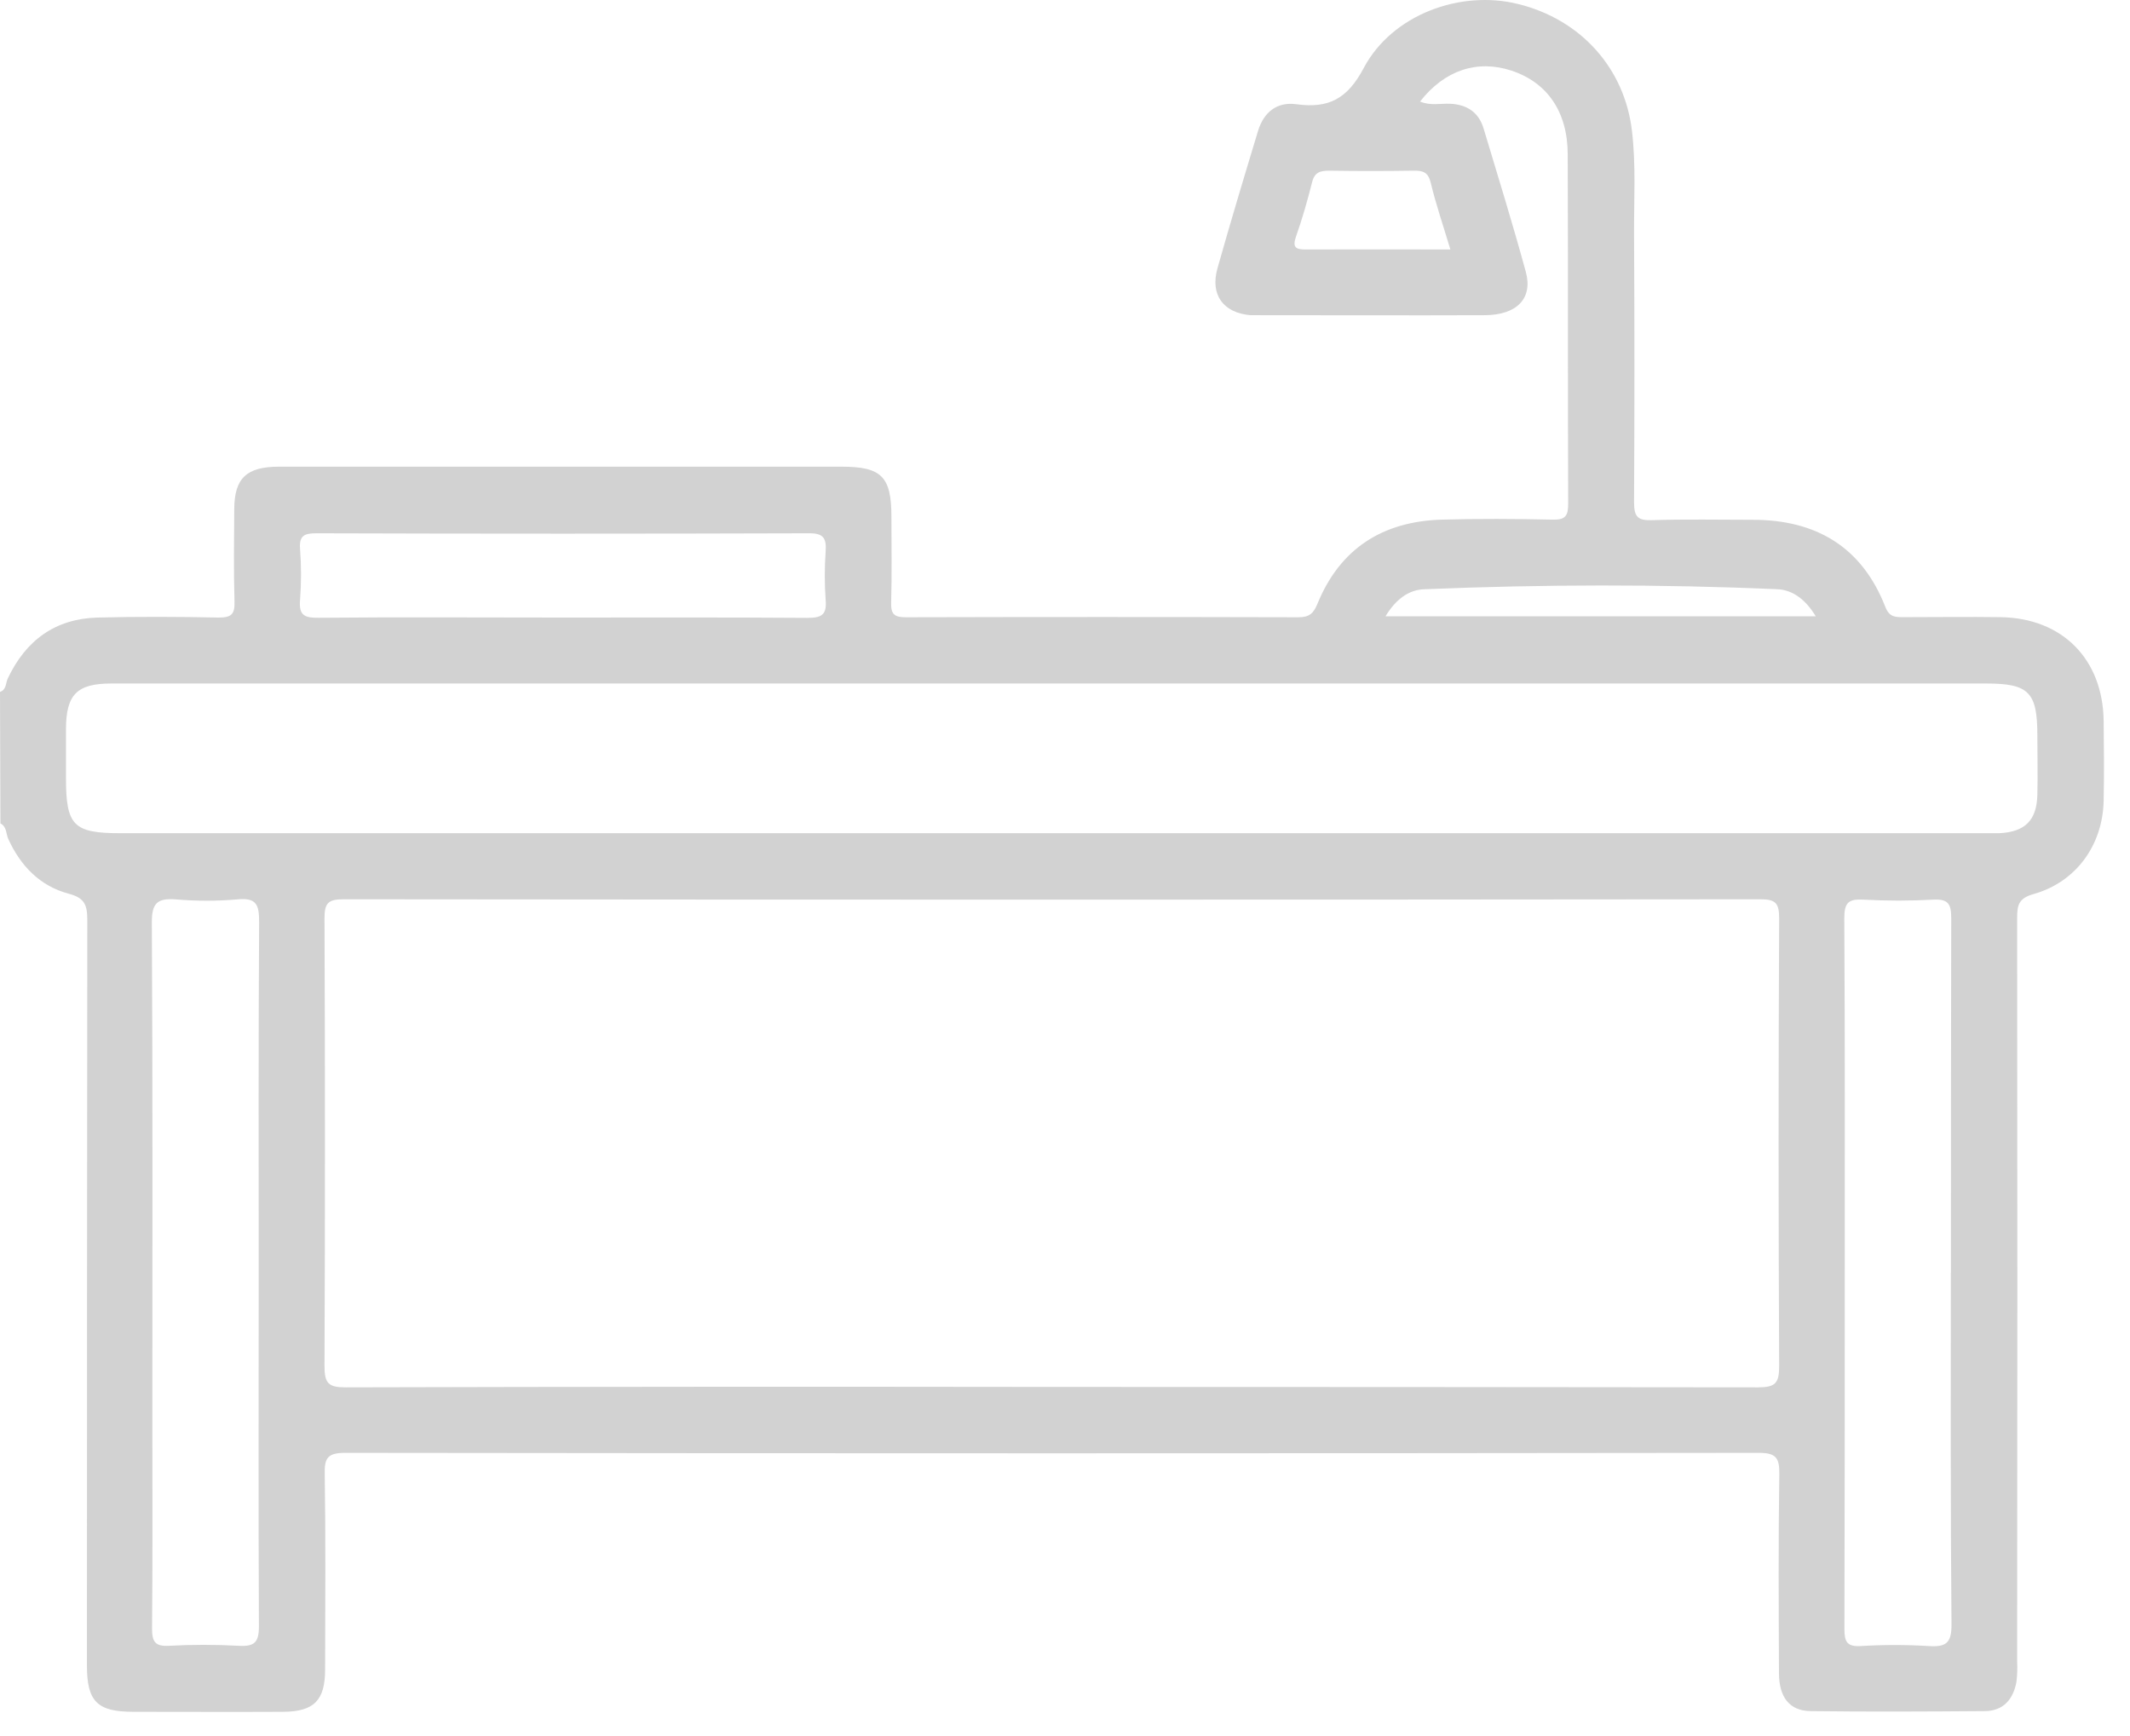
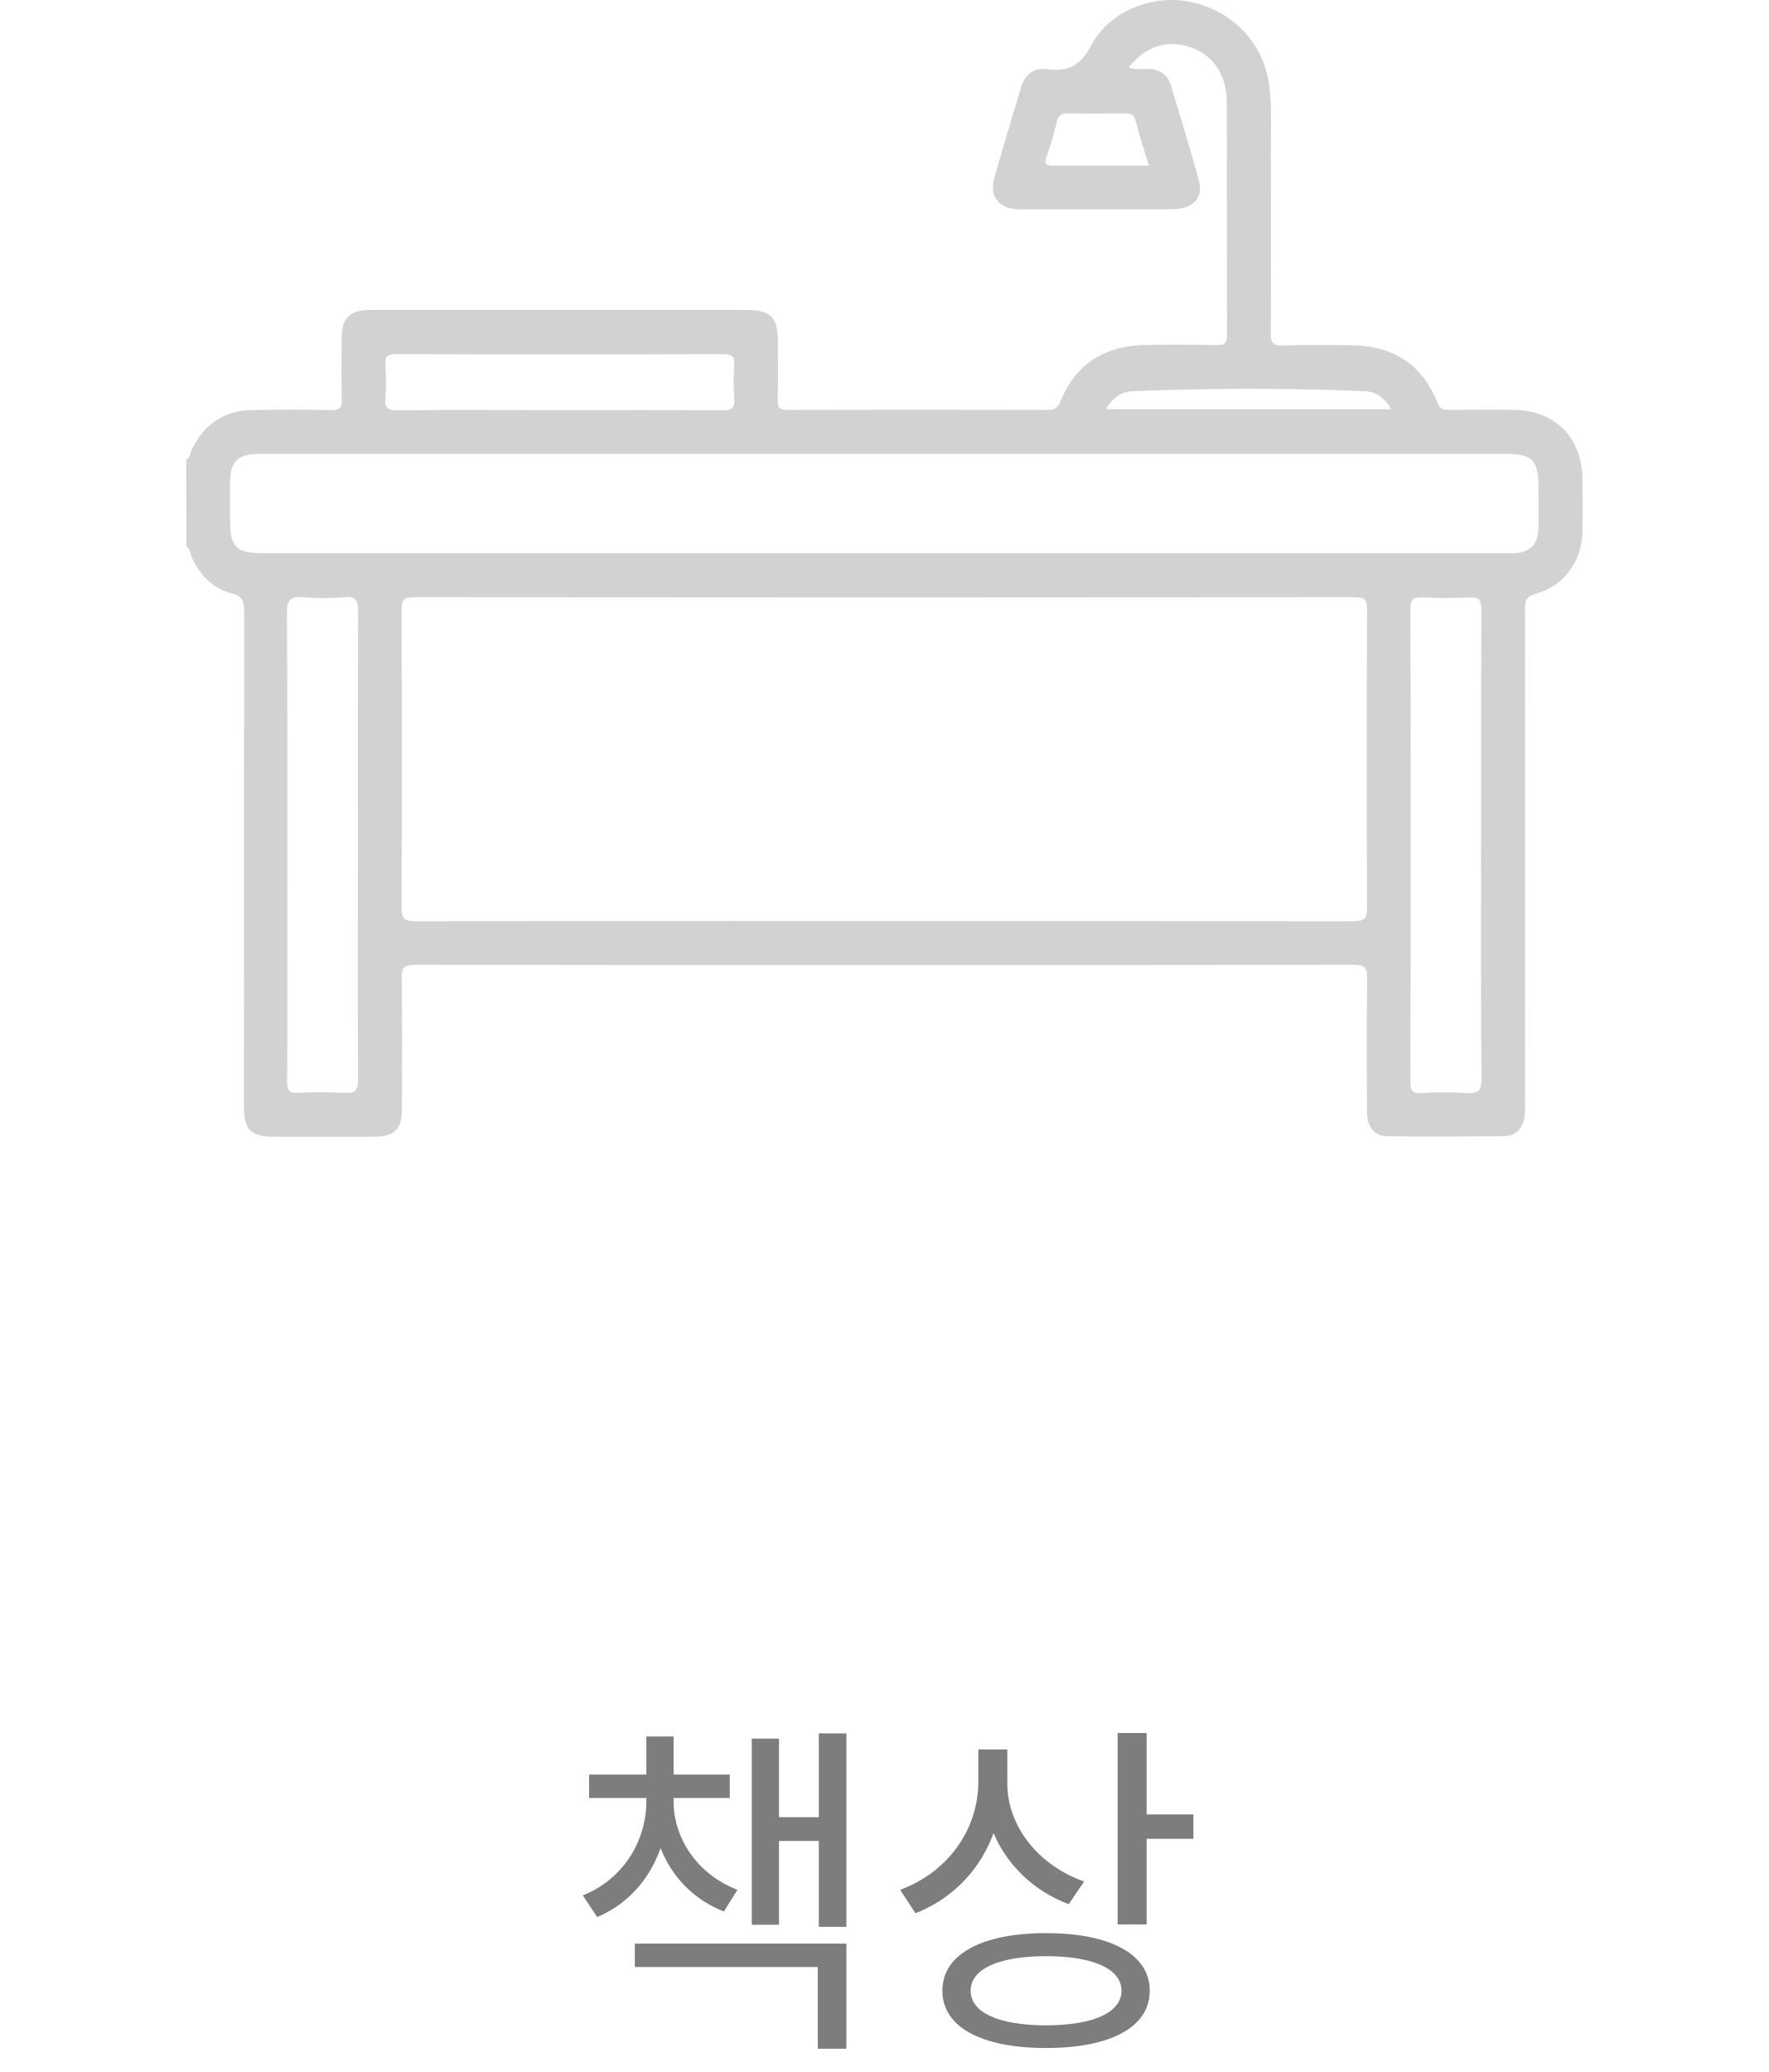
- <svg xmlns="http://www.w3.org/2000/svg" width="81" height="66" viewBox="0 0 81 66" fill="none">
-   <path d="M0 26.317C0.247 26.235 0.211 25.986 0.294 25.81C0.979 24.36 2.091 23.537 3.701 23.49C5.238 23.451 6.775 23.457 8.309 23.49C8.793 23.49 8.932 23.371 8.918 22.886C8.883 21.711 8.9 20.537 8.908 19.362C8.916 18.188 9.372 17.755 10.605 17.751C13.651 17.751 16.698 17.751 19.745 17.751H32.006C33.521 17.751 33.897 18.129 33.899 19.642C33.899 20.734 33.92 21.828 33.889 22.923C33.875 23.377 34.024 23.481 34.461 23.479C39.432 23.466 44.405 23.466 49.378 23.479C49.791 23.479 49.952 23.33 50.1 22.966C50.96 20.86 52.582 19.834 54.822 19.765C56.227 19.726 57.634 19.734 59.038 19.765C59.535 19.779 59.637 19.617 59.635 19.151C59.617 14.725 59.635 10.299 59.617 5.874C59.617 4.251 58.834 3.133 57.48 2.687C56.18 2.258 54.935 2.667 54.003 3.861C54.385 4.028 54.769 3.932 55.137 3.946C55.785 3.973 56.231 4.268 56.419 4.889C56.965 6.702 57.525 8.514 58.024 10.34C58.3 11.354 57.681 11.985 56.458 11.989C53.592 12 50.729 11.989 47.865 11.989C47.761 11.989 47.657 11.989 47.554 11.989C46.52 11.899 46.015 11.219 46.297 10.209C46.79 8.461 47.313 6.721 47.84 4.983C48.055 4.274 48.552 3.863 49.3 3.965C50.519 4.131 51.238 3.769 51.864 2.579C52.946 0.553 55.532 -0.39 57.719 0.15C60.124 0.737 61.782 2.605 62.06 4.977C62.215 6.277 62.135 7.578 62.14 8.878C62.159 12.288 62.159 15.698 62.14 19.11C62.14 19.668 62.289 19.803 62.83 19.785C64.104 19.744 65.374 19.771 66.656 19.771C69.06 19.771 70.804 20.801 71.695 23.083C71.851 23.486 72.086 23.475 72.413 23.475C73.636 23.475 74.86 23.457 76.083 23.475C78.432 23.512 79.969 25.076 79.998 27.423C80.01 28.437 80.018 29.453 79.998 30.469C79.957 32.158 78.943 33.553 77.33 34.008C76.768 34.166 76.708 34.425 76.708 34.914C76.719 44.338 76.719 53.763 76.708 63.189C76.722 63.45 76.713 63.712 76.682 63.972C76.561 64.632 76.185 65.08 75.48 65.084C73.268 65.101 71.055 65.113 68.843 65.084C68.048 65.072 67.654 64.549 67.651 63.649C67.641 61.124 67.625 58.599 67.664 56.074C67.674 55.438 67.533 55.261 66.87 55.261C48.958 55.284 31.045 55.284 13.132 55.261C12.455 55.261 12.332 55.457 12.349 56.084C12.387 58.556 12.369 61.03 12.363 63.502C12.363 64.677 11.942 65.103 10.77 65.111C8.869 65.121 6.968 65.111 5.068 65.111C3.698 65.111 3.306 64.72 3.306 63.349C3.306 53.899 3.311 44.449 3.32 34.998C3.32 34.411 3.214 34.153 2.609 33.992C1.521 33.702 0.787 32.941 0.317 31.917C0.225 31.721 0.264 31.443 0.016 31.32L0 26.317ZM39.998 52.754C48.951 52.754 57.905 52.759 66.858 52.77C67.514 52.77 67.66 52.609 67.658 51.963C67.63 46.291 67.63 40.614 67.658 34.934C67.658 34.358 67.533 34.203 66.938 34.205C48.981 34.224 31.022 34.224 13.062 34.205C12.475 34.205 12.338 34.354 12.34 34.934C12.363 40.609 12.363 46.285 12.34 51.963C12.34 52.613 12.49 52.772 13.142 52.77C22.093 52.746 31.045 52.741 39.998 52.754ZM40.078 25.998H4.236C2.928 25.998 2.515 26.415 2.509 27.724C2.509 28.349 2.509 28.973 2.509 29.598C2.509 31.402 2.797 31.692 4.576 31.692H75.406C75.613 31.692 75.823 31.692 76.03 31.692C77.009 31.643 77.453 31.203 77.477 30.234C77.496 29.48 77.477 28.725 77.477 27.971C77.477 26.327 77.152 25.998 75.529 25.998H40.078ZM9.838 48.422C9.838 43.971 9.826 39.522 9.854 35.071C9.854 34.428 9.766 34.135 9.032 34.209C8.25 34.277 7.464 34.277 6.683 34.209C5.994 34.16 5.77 34.34 5.774 35.084C5.81 41.409 5.794 47.733 5.794 54.058C5.794 56.686 5.808 59.315 5.782 61.944C5.782 62.443 5.894 62.627 6.422 62.6C7.306 62.552 8.192 62.552 9.077 62.6C9.676 62.635 9.85 62.472 9.846 61.848C9.824 57.375 9.838 52.899 9.838 48.422ZM74.19 48.422C74.19 43.92 74.19 39.418 74.202 34.916C74.202 34.382 74.081 34.188 73.521 34.219C72.637 34.268 71.751 34.268 70.867 34.219C70.291 34.186 70.133 34.334 70.135 34.934C70.164 39.645 70.152 44.357 70.152 49.07C70.152 53.365 70.152 57.659 70.14 61.956C70.14 62.439 70.228 62.641 70.767 62.61C71.625 62.557 72.485 62.557 73.343 62.61C73.997 62.651 74.218 62.506 74.212 61.782C74.171 57.327 74.186 52.875 74.186 48.422H74.19ZM21.324 23.49C24.456 23.49 27.57 23.479 30.692 23.502C31.213 23.502 31.448 23.41 31.399 22.833C31.354 22.209 31.354 21.583 31.399 20.959C31.428 20.478 31.319 20.282 30.775 20.284C24.529 20.304 18.282 20.304 12.034 20.284C11.58 20.284 11.373 20.368 11.41 20.871C11.46 21.523 11.46 22.177 11.41 22.829C11.361 23.416 11.592 23.502 12.114 23.498C15.182 23.469 18.253 23.49 21.324 23.49ZM52.694 23.442H69.05C68.682 22.833 68.195 22.437 67.59 22.412C63.125 22.216 58.658 22.228 54.193 22.412C53.561 22.42 53.066 22.819 52.694 23.432V23.442ZM55.158 9.499C54.884 8.585 54.606 7.776 54.409 6.954C54.311 6.545 54.109 6.486 53.755 6.492C52.69 6.508 51.623 6.51 50.556 6.492C50.208 6.492 49.991 6.545 49.895 6.938C49.719 7.635 49.523 8.324 49.282 9.005C49.141 9.42 49.282 9.491 49.664 9.489C51.455 9.481 53.242 9.489 55.158 9.489V9.499Z" fill="#D2D2D2" />
+ <svg xmlns="http://www.w3.org/2000/svg" width="76" height="89" viewBox="0 0 76 89" fill="none">
+   <path d="M27.771 76.93V77.365C27.771 79.09 26.766 80.725 25.041 81.415L25.656 82.345C27.621 81.52 28.716 79.555 28.716 77.365V76.93H27.771ZM28.011 76.93V77.365C28.011 79.45 29.106 81.325 31.101 82.105L31.686 81.175C29.976 80.515 28.941 78.985 28.941 77.365V76.93H28.011ZM25.311 76.225V77.23H31.356V76.225H25.311ZM27.771 74.59V76.645H28.941V74.59H27.771ZM35.181 74.455V82.765H36.366V74.455H35.181ZM32.991 78.055V79.075H35.556V78.055H32.991ZM32.301 74.68V82.675H33.471V74.68H32.301ZM27.276 83.485V84.49H35.136V88H36.366V83.485H27.276ZM42.035 75.145V76.525C42.035 78.595 40.715 80.425 38.675 81.175L39.335 82.18C41.6 81.295 43.07 79.135 43.07 76.525V75.145H42.035ZM42.26 75.145V76.615C42.26 78.97 43.745 80.98 45.92 81.79L46.58 80.815C44.63 80.14 43.28 78.445 43.28 76.615V75.145H42.26ZM48.02 74.44V82.66H49.265V74.44H48.02ZM48.92 77.935V78.985H51.275V77.935H48.92ZM44.945 83.035C42.17 83.035 40.49 83.95 40.49 85.51C40.49 87.07 42.17 87.97 44.945 87.97C47.72 87.97 49.4 87.07 49.4 85.51C49.4 83.95 47.72 83.035 44.945 83.035ZM44.945 84.025C46.955 84.025 48.185 84.565 48.185 85.51C48.185 86.455 46.955 86.995 44.945 86.995C42.935 86.995 41.705 86.455 41.705 85.51C41.705 84.565 42.935 84.025 44.945 84.025Z" fill="#7D7D7D" />
+   <path d="M8 19.735C8.185 19.674 8.159 19.487 8.22 19.355C8.734 18.267 9.568 17.651 10.776 17.616C11.928 17.586 13.08 17.591 14.231 17.616C14.594 17.616 14.698 17.526 14.688 17.162C14.661 16.281 14.675 15.401 14.68 14.52C14.686 13.639 15.028 13.315 15.953 13.312C18.237 13.312 20.522 13.312 22.807 13.312H32.001C33.138 13.312 33.419 13.595 33.421 14.73C33.421 15.549 33.437 16.369 33.413 17.19C33.403 17.53 33.515 17.608 33.842 17.607C37.571 17.597 41.3 17.597 45.029 17.607C45.339 17.607 45.459 17.495 45.571 17.222C46.215 15.643 47.432 14.874 49.111 14.822C50.165 14.793 51.22 14.799 52.273 14.822C52.646 14.832 52.722 14.711 52.721 14.361C52.707 11.042 52.721 7.724 52.707 4.405C52.707 3.188 52.12 2.35 51.105 2.015C50.13 1.693 49.196 2 48.498 2.896C48.784 3.02 49.072 2.948 49.347 2.959C49.833 2.979 50.168 3.201 50.309 3.666C50.718 5.026 51.138 6.385 51.513 7.754C51.719 8.515 51.256 8.987 50.338 8.99C48.189 8.999 46.042 8.99 43.894 8.99C43.816 8.99 43.739 8.99 43.661 8.99C42.886 8.923 42.507 8.413 42.718 7.656C43.088 6.345 43.48 5.04 43.875 3.737C44.037 3.205 44.41 2.897 44.97 2.973C45.885 3.098 46.423 2.827 46.893 1.934C47.705 0.415 49.644 -0.293 51.284 0.113C53.088 0.553 54.331 1.953 54.539 3.732C54.655 4.707 54.595 5.683 54.599 6.658C54.613 9.215 54.613 11.772 54.599 14.331C54.599 14.749 54.711 14.85 55.116 14.837C56.072 14.806 57.025 14.827 57.986 14.827C59.788 14.827 61.096 15.599 61.764 17.31C61.882 17.613 62.058 17.604 62.303 17.604C63.22 17.604 64.138 17.591 65.055 17.604C66.817 17.632 67.969 18.805 67.991 20.565C68 21.325 68.006 22.087 67.991 22.849C67.96 24.115 67.2 25.162 65.99 25.503C65.569 25.622 65.523 25.815 65.523 26.182C65.532 33.25 65.532 40.317 65.523 47.386C65.534 47.582 65.528 47.778 65.504 47.973C65.413 48.468 65.132 48.804 64.603 48.807C62.944 48.82 61.284 48.829 59.626 48.807C59.03 48.798 58.735 48.406 58.732 47.731C58.724 45.837 58.712 43.944 58.742 42.05C58.749 41.573 58.644 41.441 58.146 41.441C44.714 41.458 31.281 41.458 17.848 41.441C17.34 41.441 17.248 41.588 17.261 42.057C17.289 43.911 17.276 45.767 17.271 47.621C17.271 48.501 16.956 48.821 16.076 48.827C14.651 48.835 13.226 48.827 11.8 48.827C10.773 48.827 10.479 48.534 10.479 47.506C10.479 40.419 10.483 33.332 10.489 26.245C10.489 25.805 10.41 25.611 9.957 25.491C9.141 25.274 8.59 24.703 8.238 23.935C8.169 23.788 8.198 23.58 8.012 23.487L8 19.735ZM37.995 39.56C44.709 39.56 51.423 39.564 58.137 39.572C58.629 39.572 58.739 39.452 58.737 38.968C58.716 34.714 58.716 30.457 58.737 26.197C58.737 25.765 58.644 25.649 58.197 25.651C44.731 25.665 31.264 25.665 17.795 25.651C17.355 25.651 17.252 25.762 17.254 26.197C17.271 30.453 17.271 34.71 17.254 38.968C17.254 39.455 17.367 39.574 17.855 39.572C24.567 39.555 31.281 39.551 37.995 39.56ZM38.055 19.496H11.177C10.196 19.496 9.886 19.809 9.882 20.791C9.882 21.259 9.882 21.727 9.882 22.195C9.882 23.549 10.098 23.766 11.432 23.766H64.547C64.703 23.766 64.86 23.766 65.016 23.766C65.75 23.729 66.083 23.399 66.1 22.672C66.115 22.107 66.1 21.541 66.1 20.976C66.1 19.743 65.857 19.496 64.64 19.496H38.055ZM15.378 36.312C15.378 32.974 15.369 29.638 15.389 26.3C15.389 25.818 15.323 25.598 14.773 25.654C14.187 25.705 13.597 25.705 13.011 25.654C12.495 25.617 12.327 25.752 12.33 26.31C12.357 31.053 12.345 35.795 12.345 40.538C12.345 42.51 12.355 44.481 12.336 46.452C12.336 46.827 12.42 46.965 12.816 46.944C13.479 46.908 14.144 46.908 14.807 46.944C15.256 46.97 15.386 46.849 15.383 46.38C15.367 43.026 15.378 39.669 15.378 36.312ZM63.636 36.312C63.636 32.936 63.636 29.56 63.645 26.184C63.645 25.783 63.554 25.638 63.134 25.661C62.471 25.698 61.806 25.698 61.143 25.661C60.712 25.636 60.593 25.748 60.594 26.197C60.616 29.73 60.608 33.263 60.608 36.798C60.608 40.019 60.608 43.239 60.599 46.461C60.599 46.824 60.665 46.975 61.069 46.951C61.712 46.912 62.357 46.912 63 46.951C63.49 46.982 63.656 46.873 63.652 46.33C63.621 42.989 63.633 39.651 63.633 36.312H63.636ZM23.991 17.616C26.34 17.616 28.675 17.607 31.017 17.624C31.407 17.624 31.583 17.555 31.546 17.122C31.513 16.655 31.513 16.185 31.546 15.718C31.568 15.357 31.486 15.21 31.078 15.211C26.395 15.226 21.71 15.226 17.025 15.211C16.684 15.211 16.528 15.274 16.556 15.652C16.594 16.14 16.594 16.631 16.556 17.119C16.52 17.56 16.693 17.624 17.085 17.622C19.385 17.599 21.688 17.616 23.991 17.616ZM47.516 17.579H59.781C59.505 17.122 59.14 16.826 58.686 16.807C55.338 16.66 51.988 16.669 48.64 16.807C48.166 16.813 47.794 17.112 47.516 17.572V17.579ZM49.364 7.123C49.158 6.438 48.95 5.831 48.801 5.215C48.728 4.908 48.577 4.864 48.311 4.868C47.513 4.88 46.713 4.882 45.913 4.868C45.651 4.868 45.488 4.908 45.416 5.203C45.284 5.726 45.138 6.242 44.957 6.753C44.851 7.064 44.957 7.117 45.243 7.116C46.586 7.11 47.926 7.116 49.364 7.116V7.123Z" fill="#D2D2D2" />
</svg>
